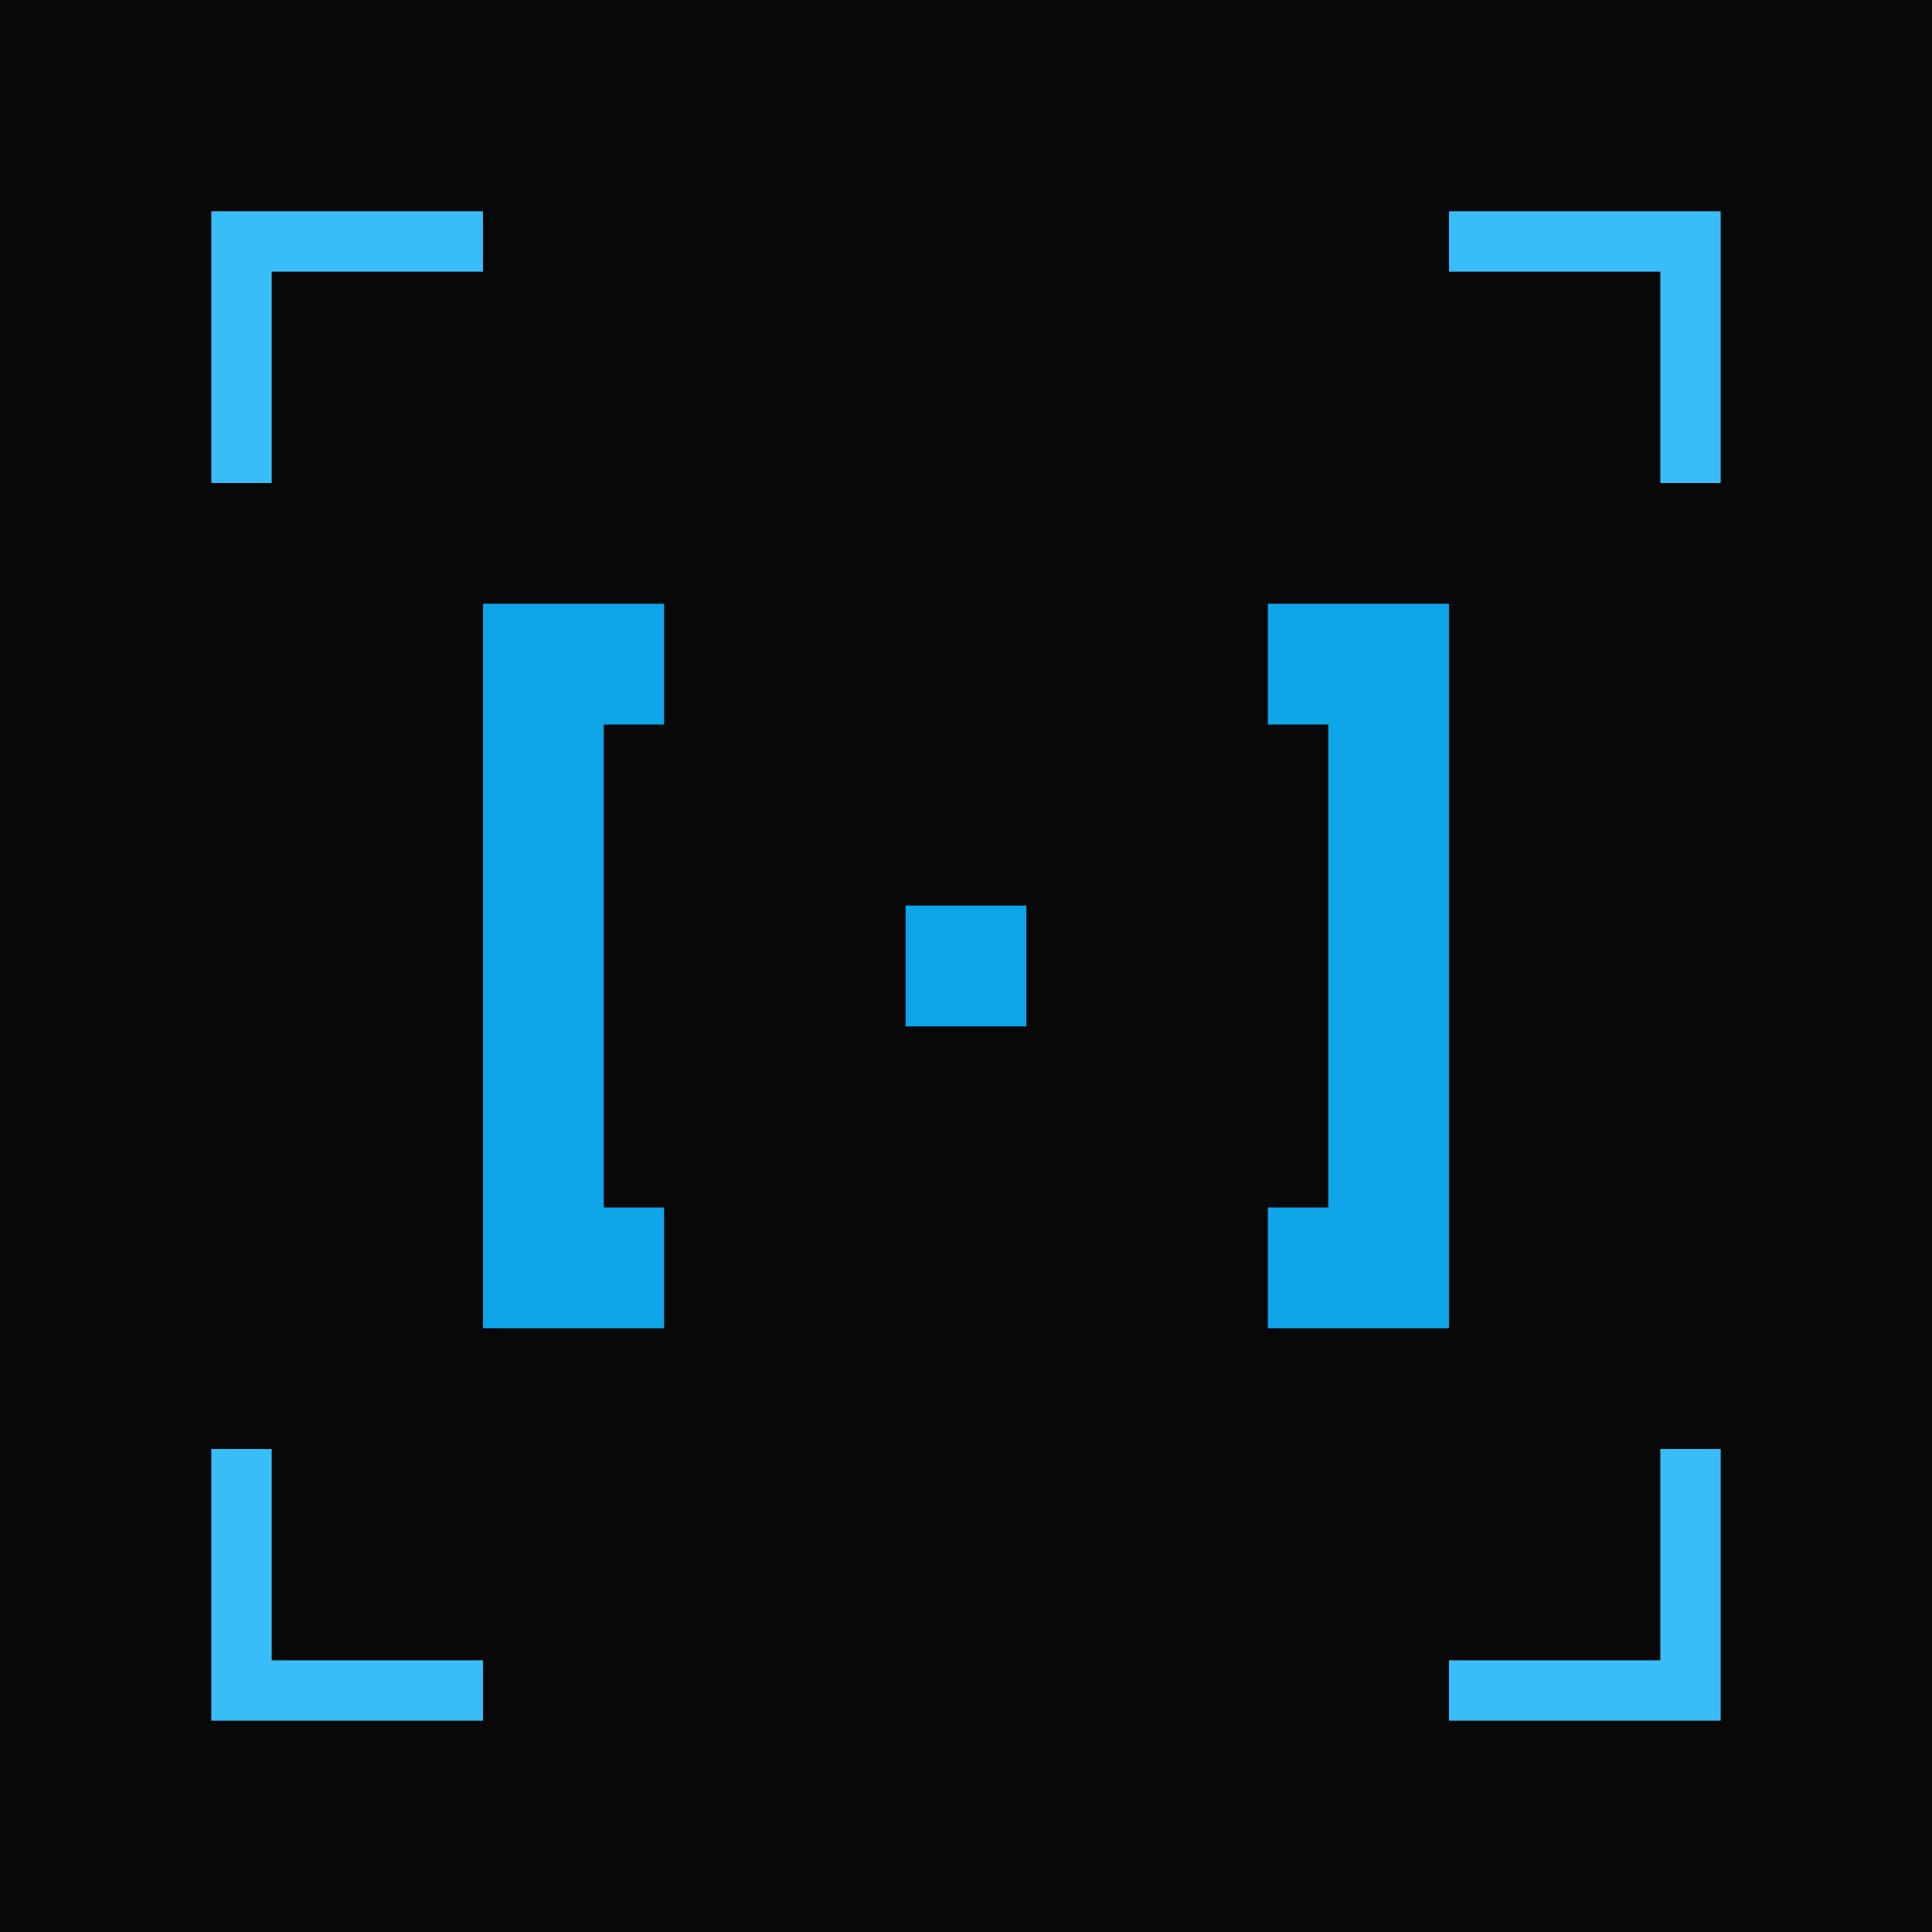
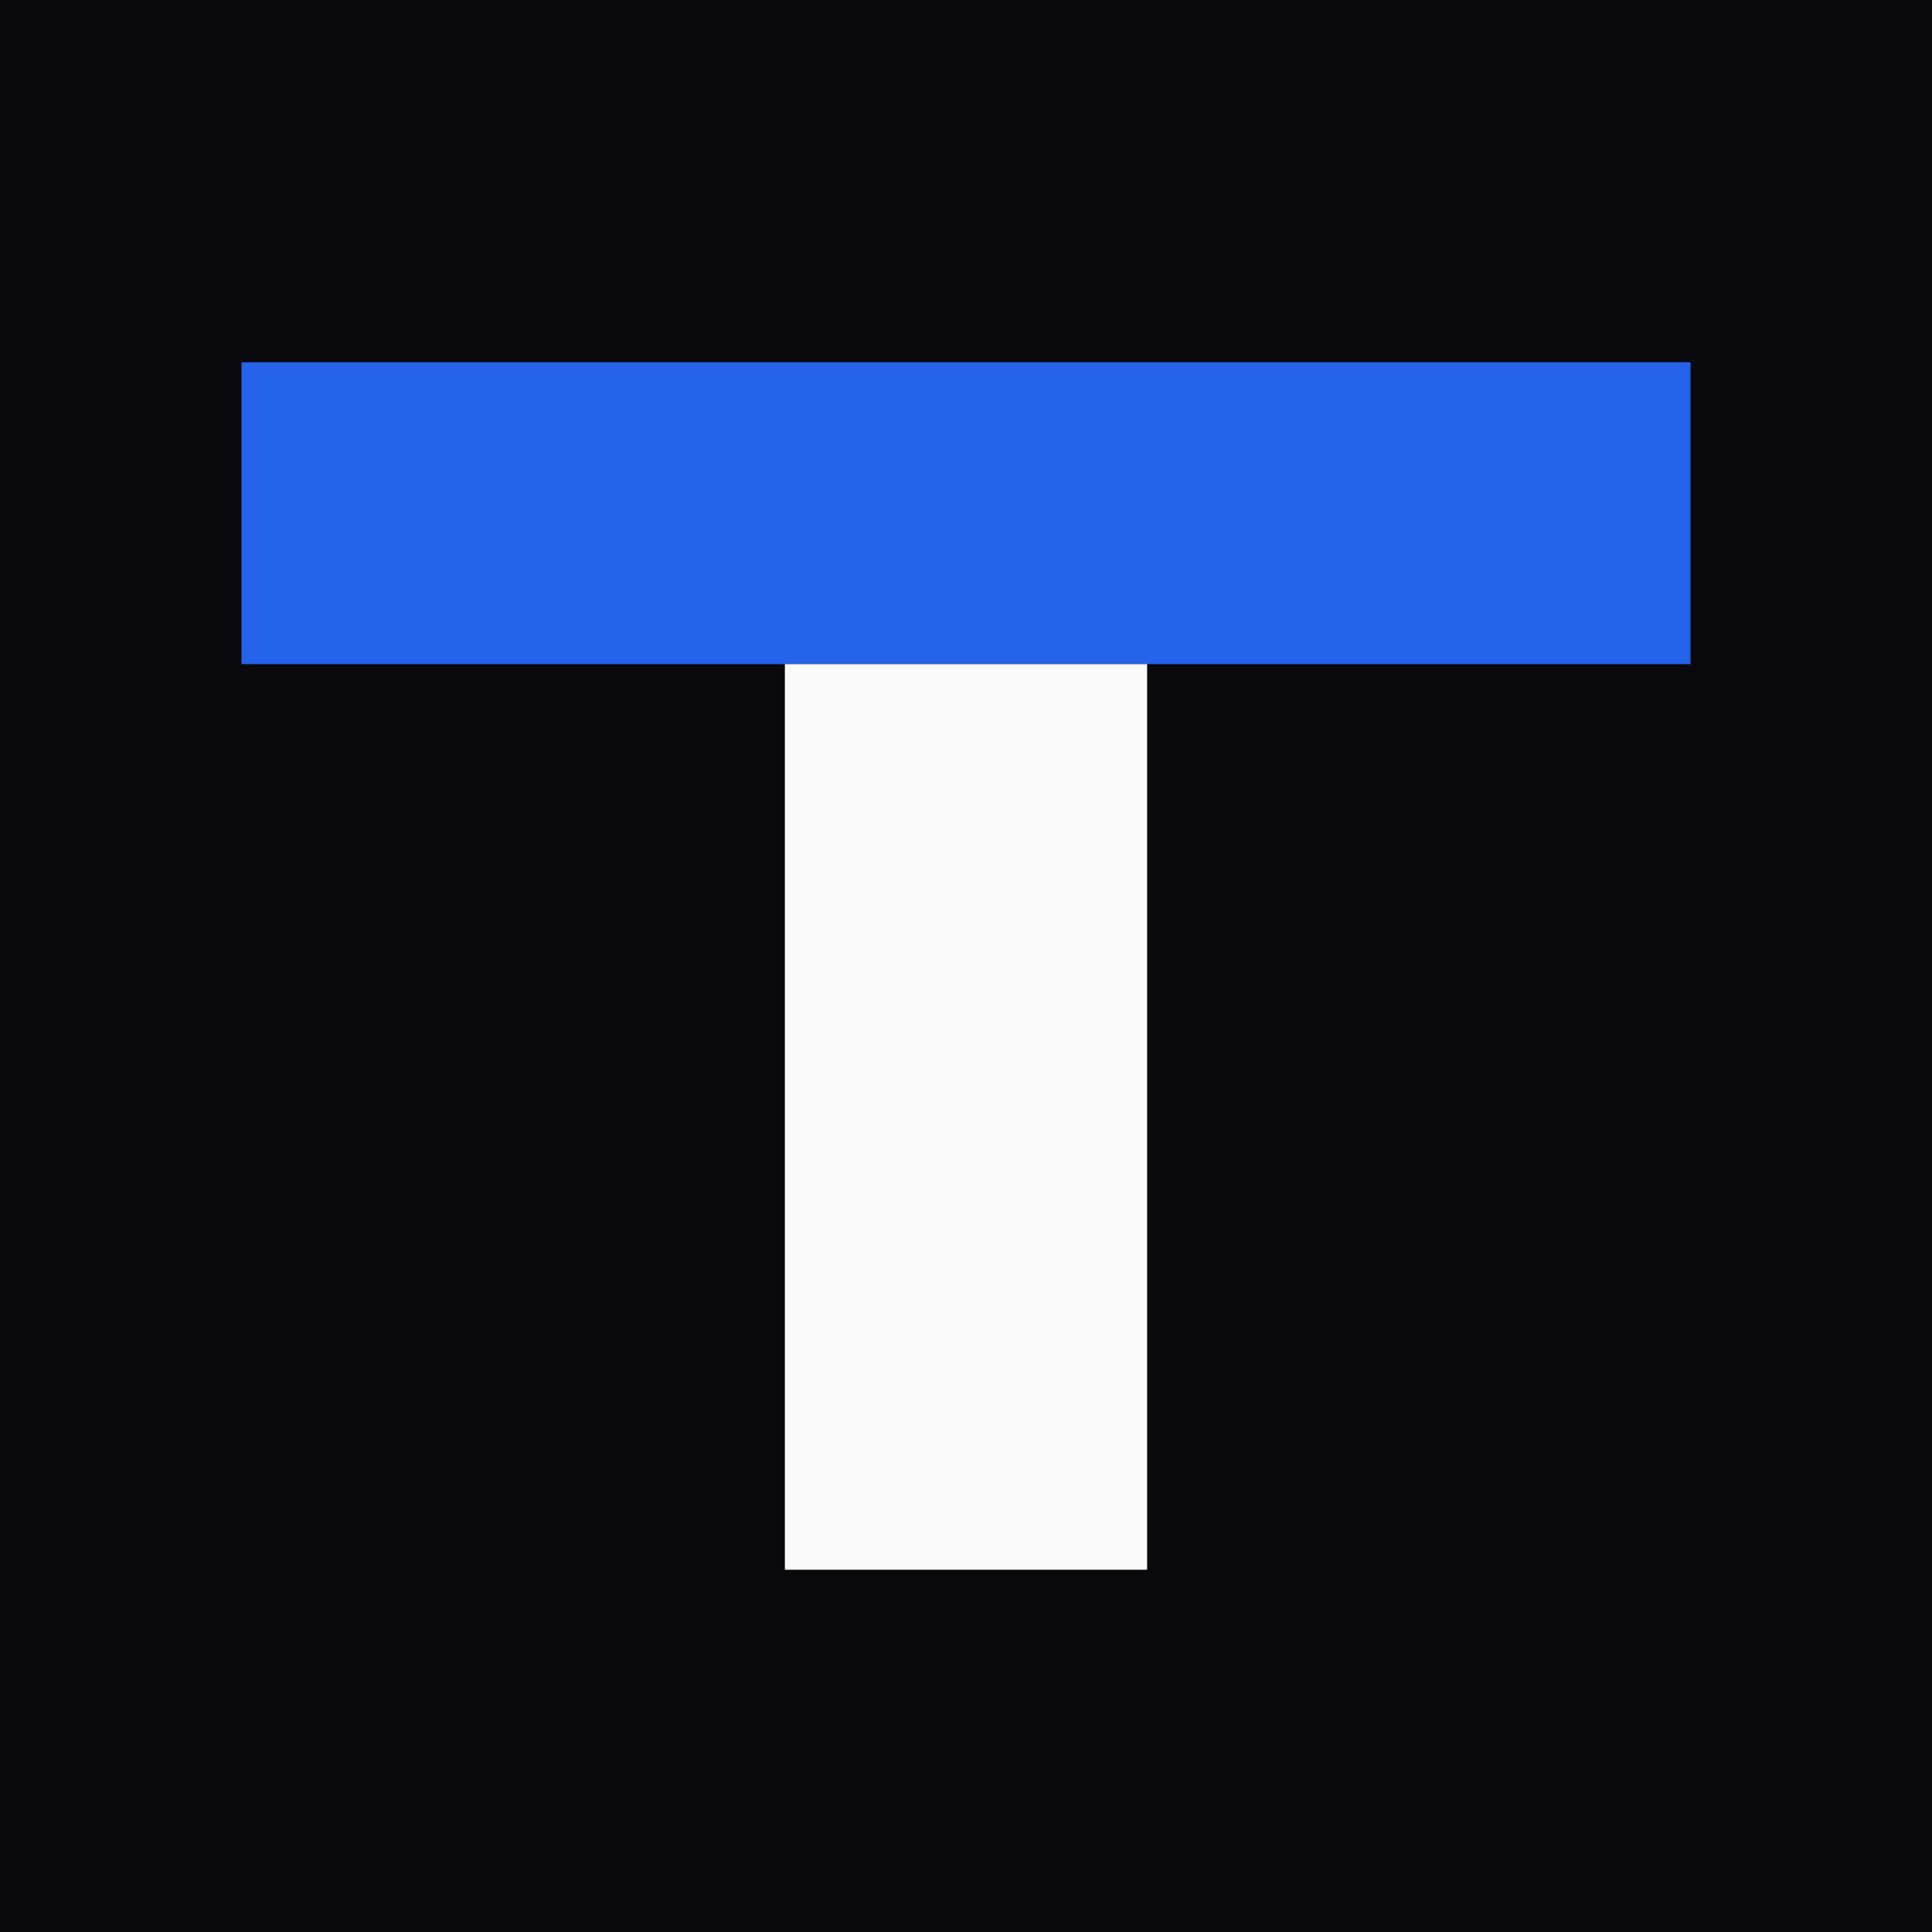
<svg xmlns="http://www.w3.org/2000/svg" viewBox="0 0 32 32" width="180" height="180">
-   <rect width="32" height="32" fill="#080808" />
-   <g fill="none" stroke="#38bdf8" stroke-width="1">
-     <path d="M4 8 V4 H8" />
-     <path d="M24 4 H28 V8" />
-     <path d="M28 24 V28 H24" />
-     <path d="M8 28 H4 V24" />
-   </g>
-   <g fill="none" stroke="#0ea5e9" stroke-width="2">
-     <path d="M11 11 H9 V21 H11" />
-     <path d="M21 11 H23 V21 H21" />
-   </g>
-   <rect x="15" y="15" width="2" height="2" fill="#0ea5e9" />
+   <rect width="32" height="32" fill="#09090B" />
+   <rect x="4" y="6" width="24" height="5" fill="#2563EB" />
+   <rect x="13" y="11" width="6" height="15" fill="#FAFAFA" />
</svg>
